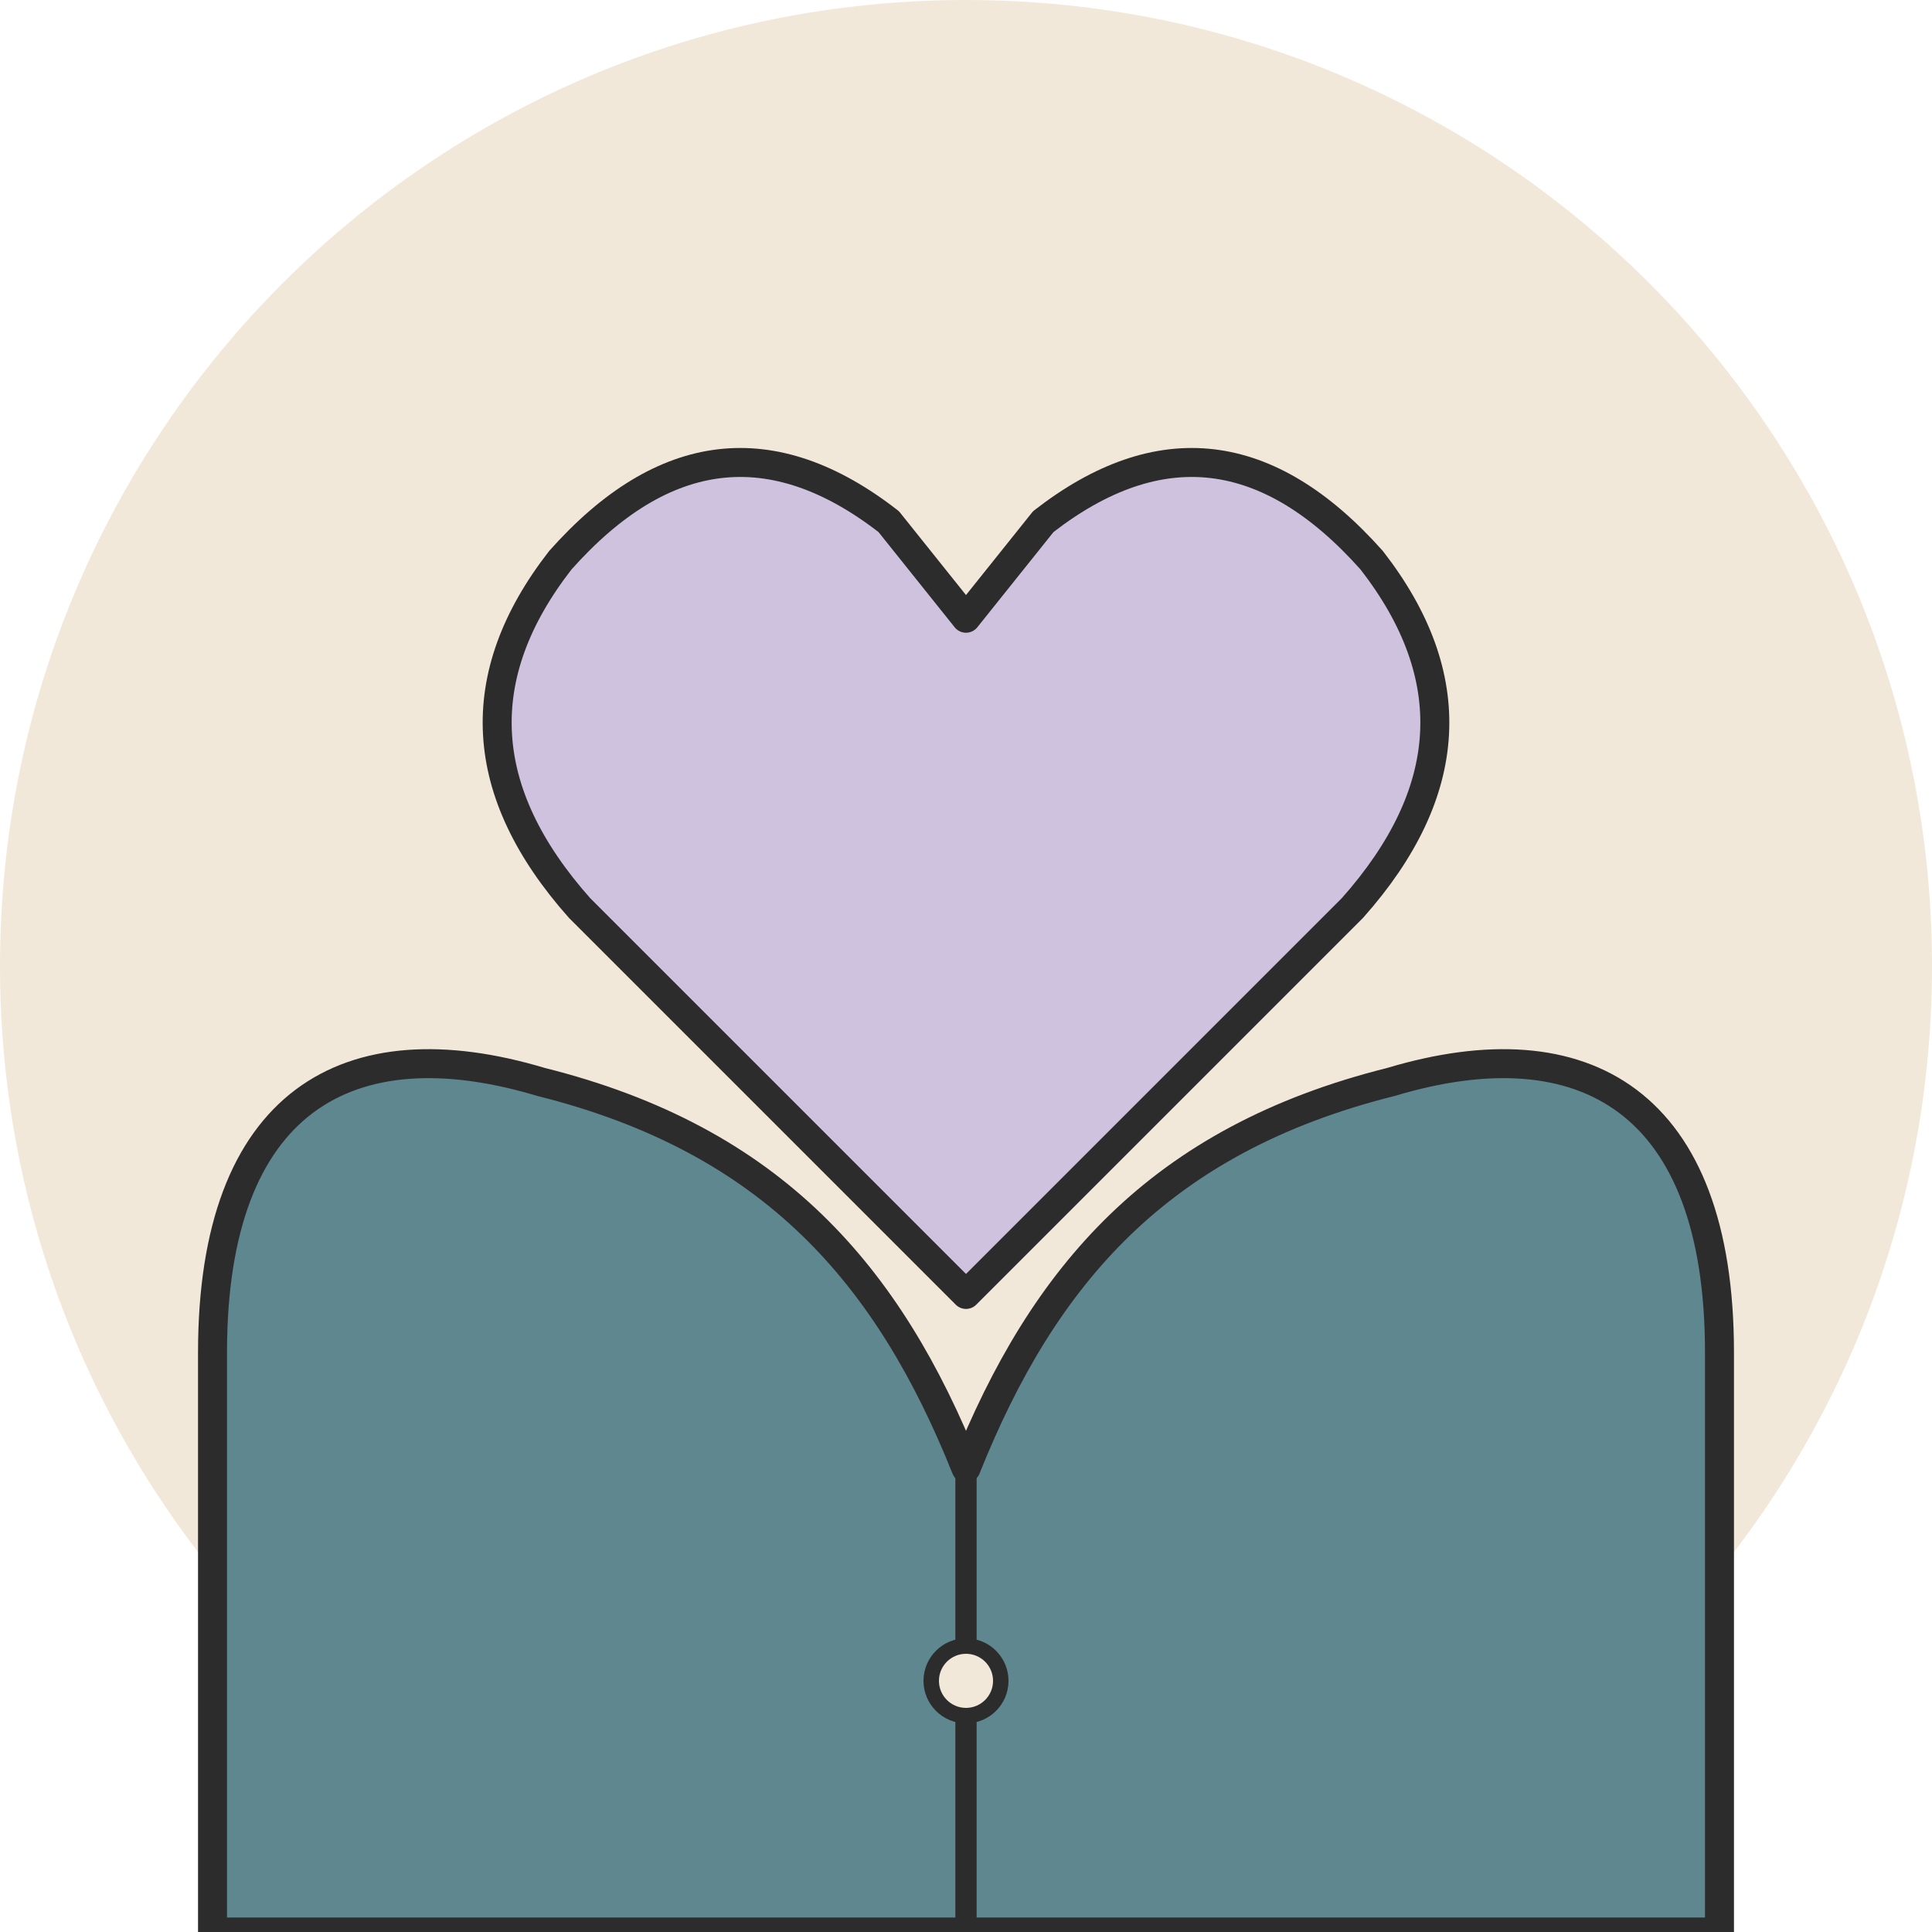
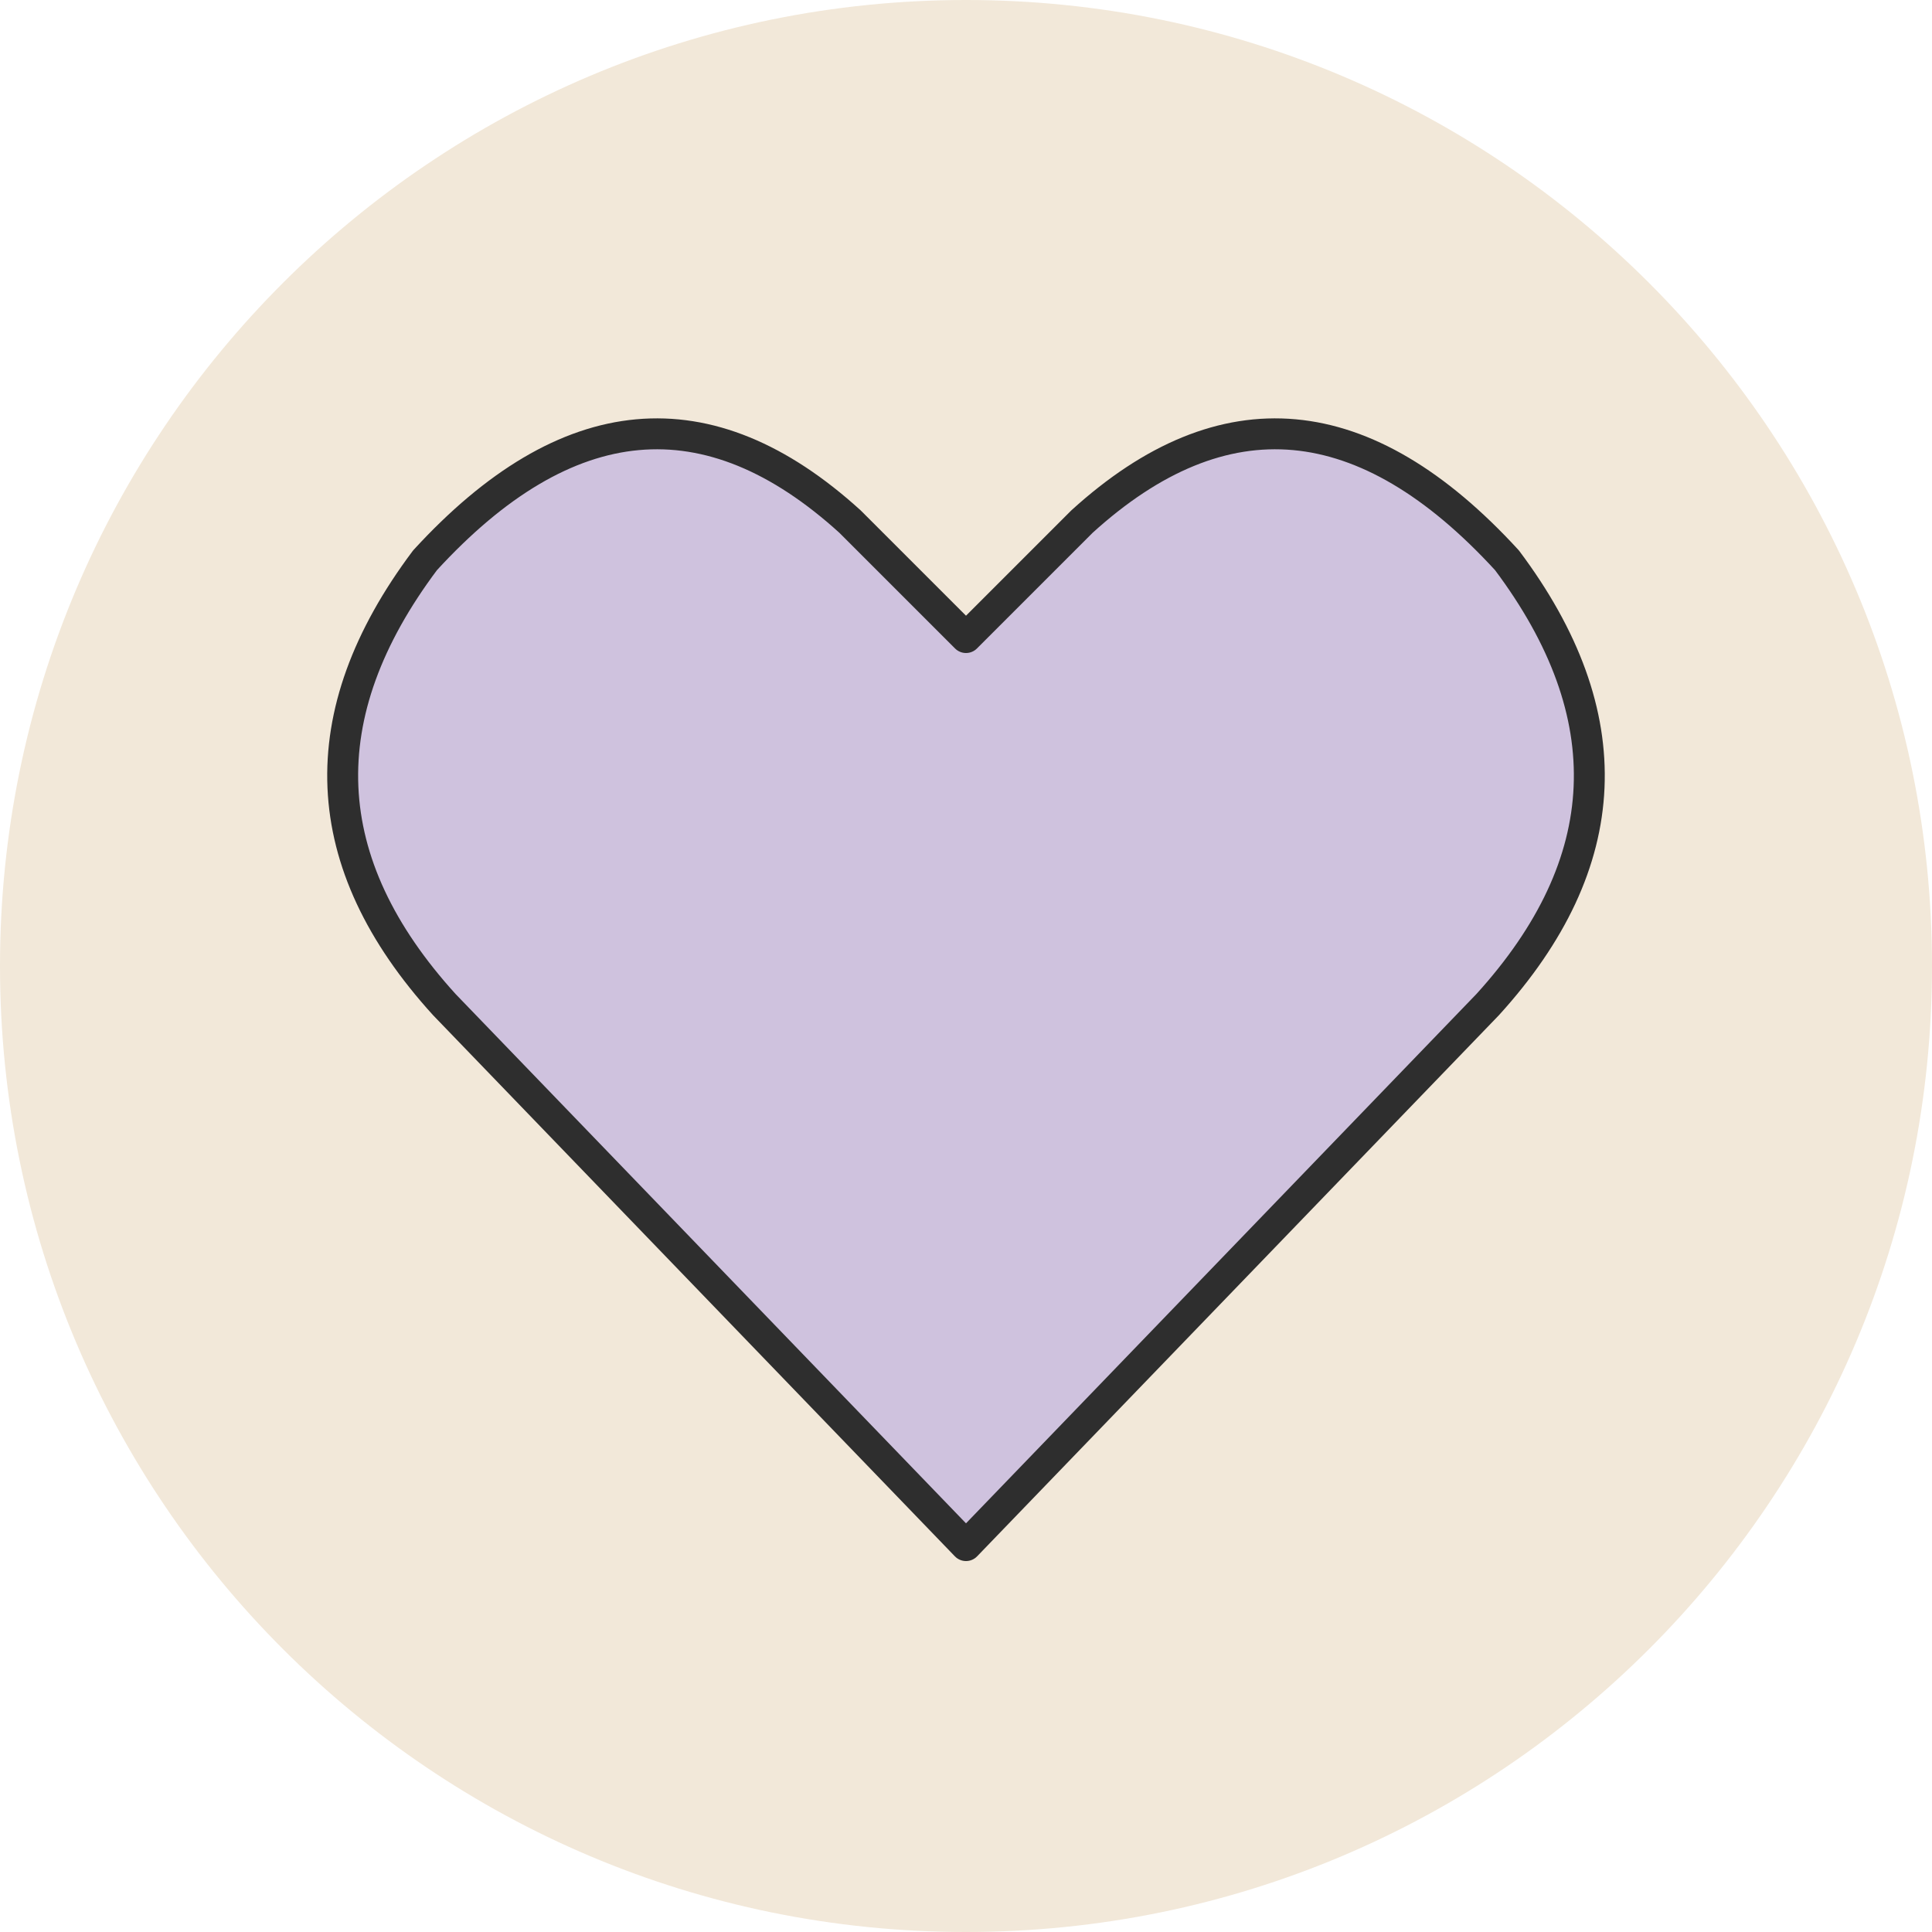
<svg xmlns="http://www.w3.org/2000/svg" viewBox="0 0 200 200" role="img" aria-label="Corazón">
  <circle cx="100" cy="100" r="100" fill="#F2E8D9" />
-   <path d="M100 134 L60 94 Q44 76 58 58 Q74 40 92 54 L100 64 L108 54 Q126 40 142 58 Q156 76 140 94 Z" fill="#CFC2DE" stroke="#2C2C2C" stroke-width="3" stroke-linejoin="round" />
-   <path d="M22 200 L22 140 C22 114 36 106 56 112 C80 118 92 132 100 152 C108 132 120 118 144 112 C164 106 178 114 178 140 L178 200 Z" fill="#5E8790" stroke="#2C2C2C" stroke-width="3" stroke-linejoin="round" />
-   <path d="M100 152 L100 200" stroke="#2C2C2C" stroke-width="2.2" />
-   <circle cx="100" cy="174" r="3.6" fill="#F2E8D9" stroke="#2C2C2C" stroke-width="1.6" />
+   <path d="M100 160 L46 104 Q26 82 44 58 Q66 34 88 54 L100 66 L112 54 Q134 34 156 58 Q174 82 154 104 Z" fill="#CFC2DE" stroke="#2E2E2E" stroke-width="3.2" stroke-linejoin="round" />
</svg>
